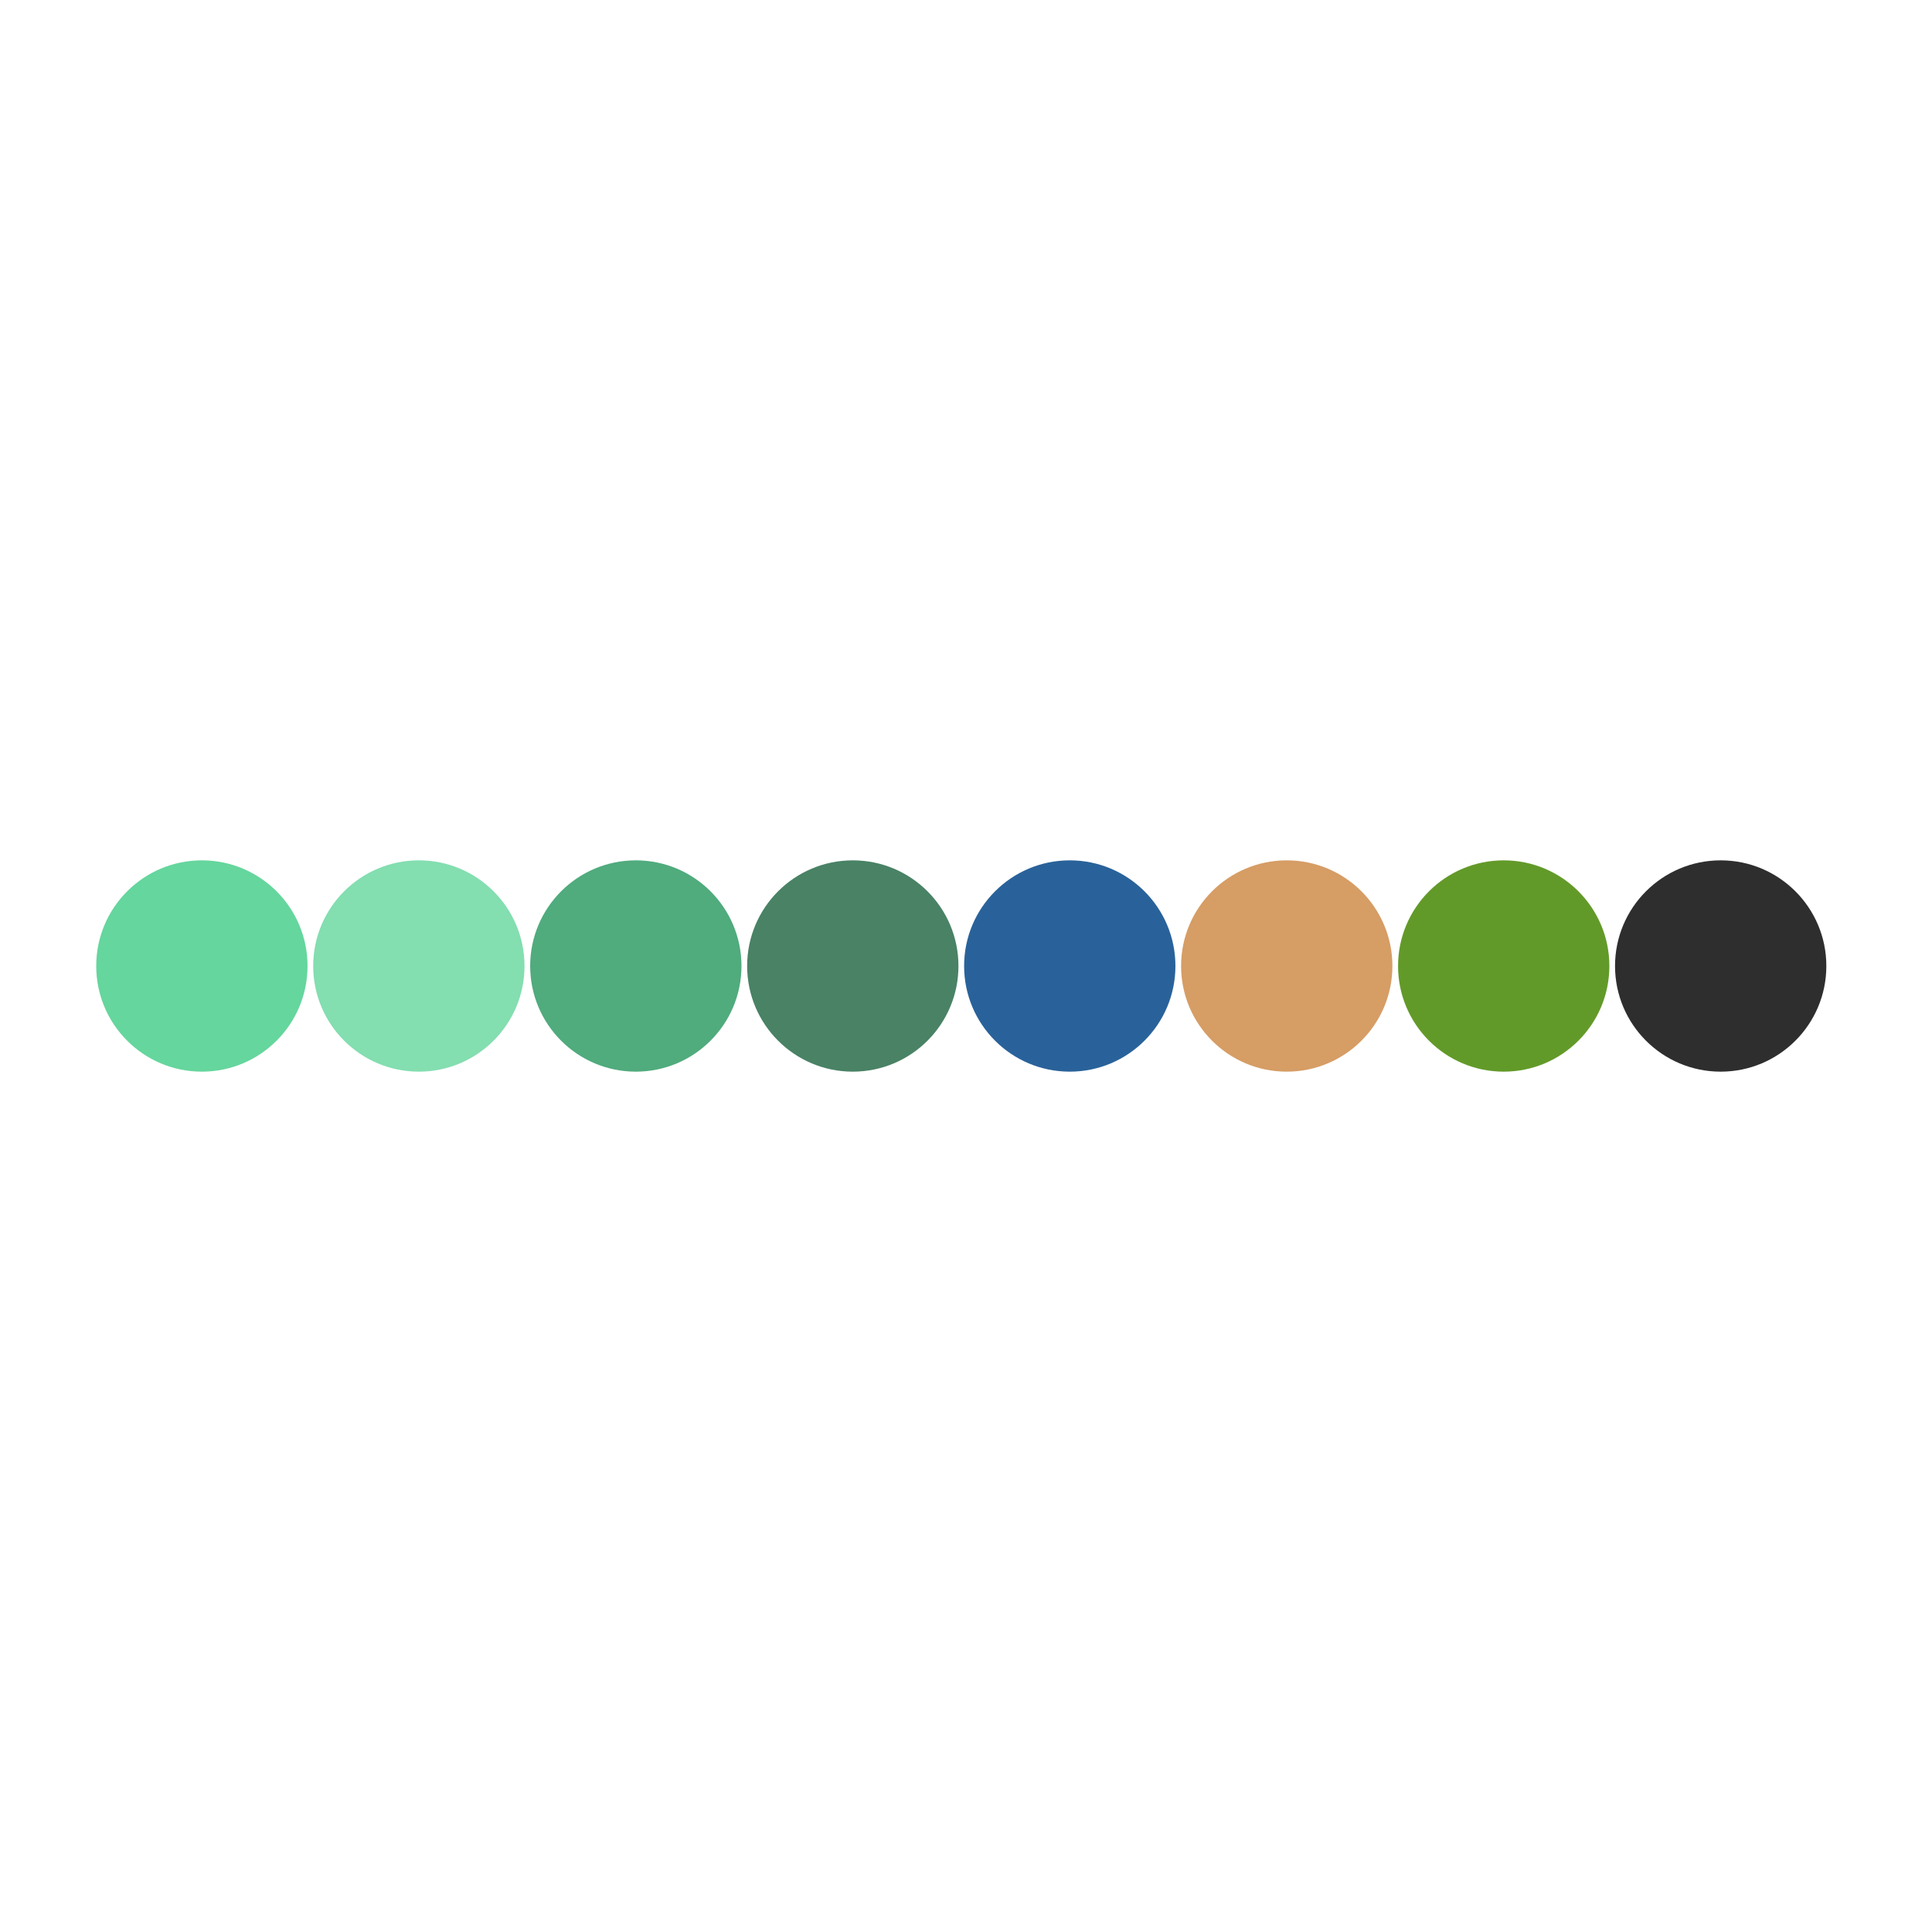
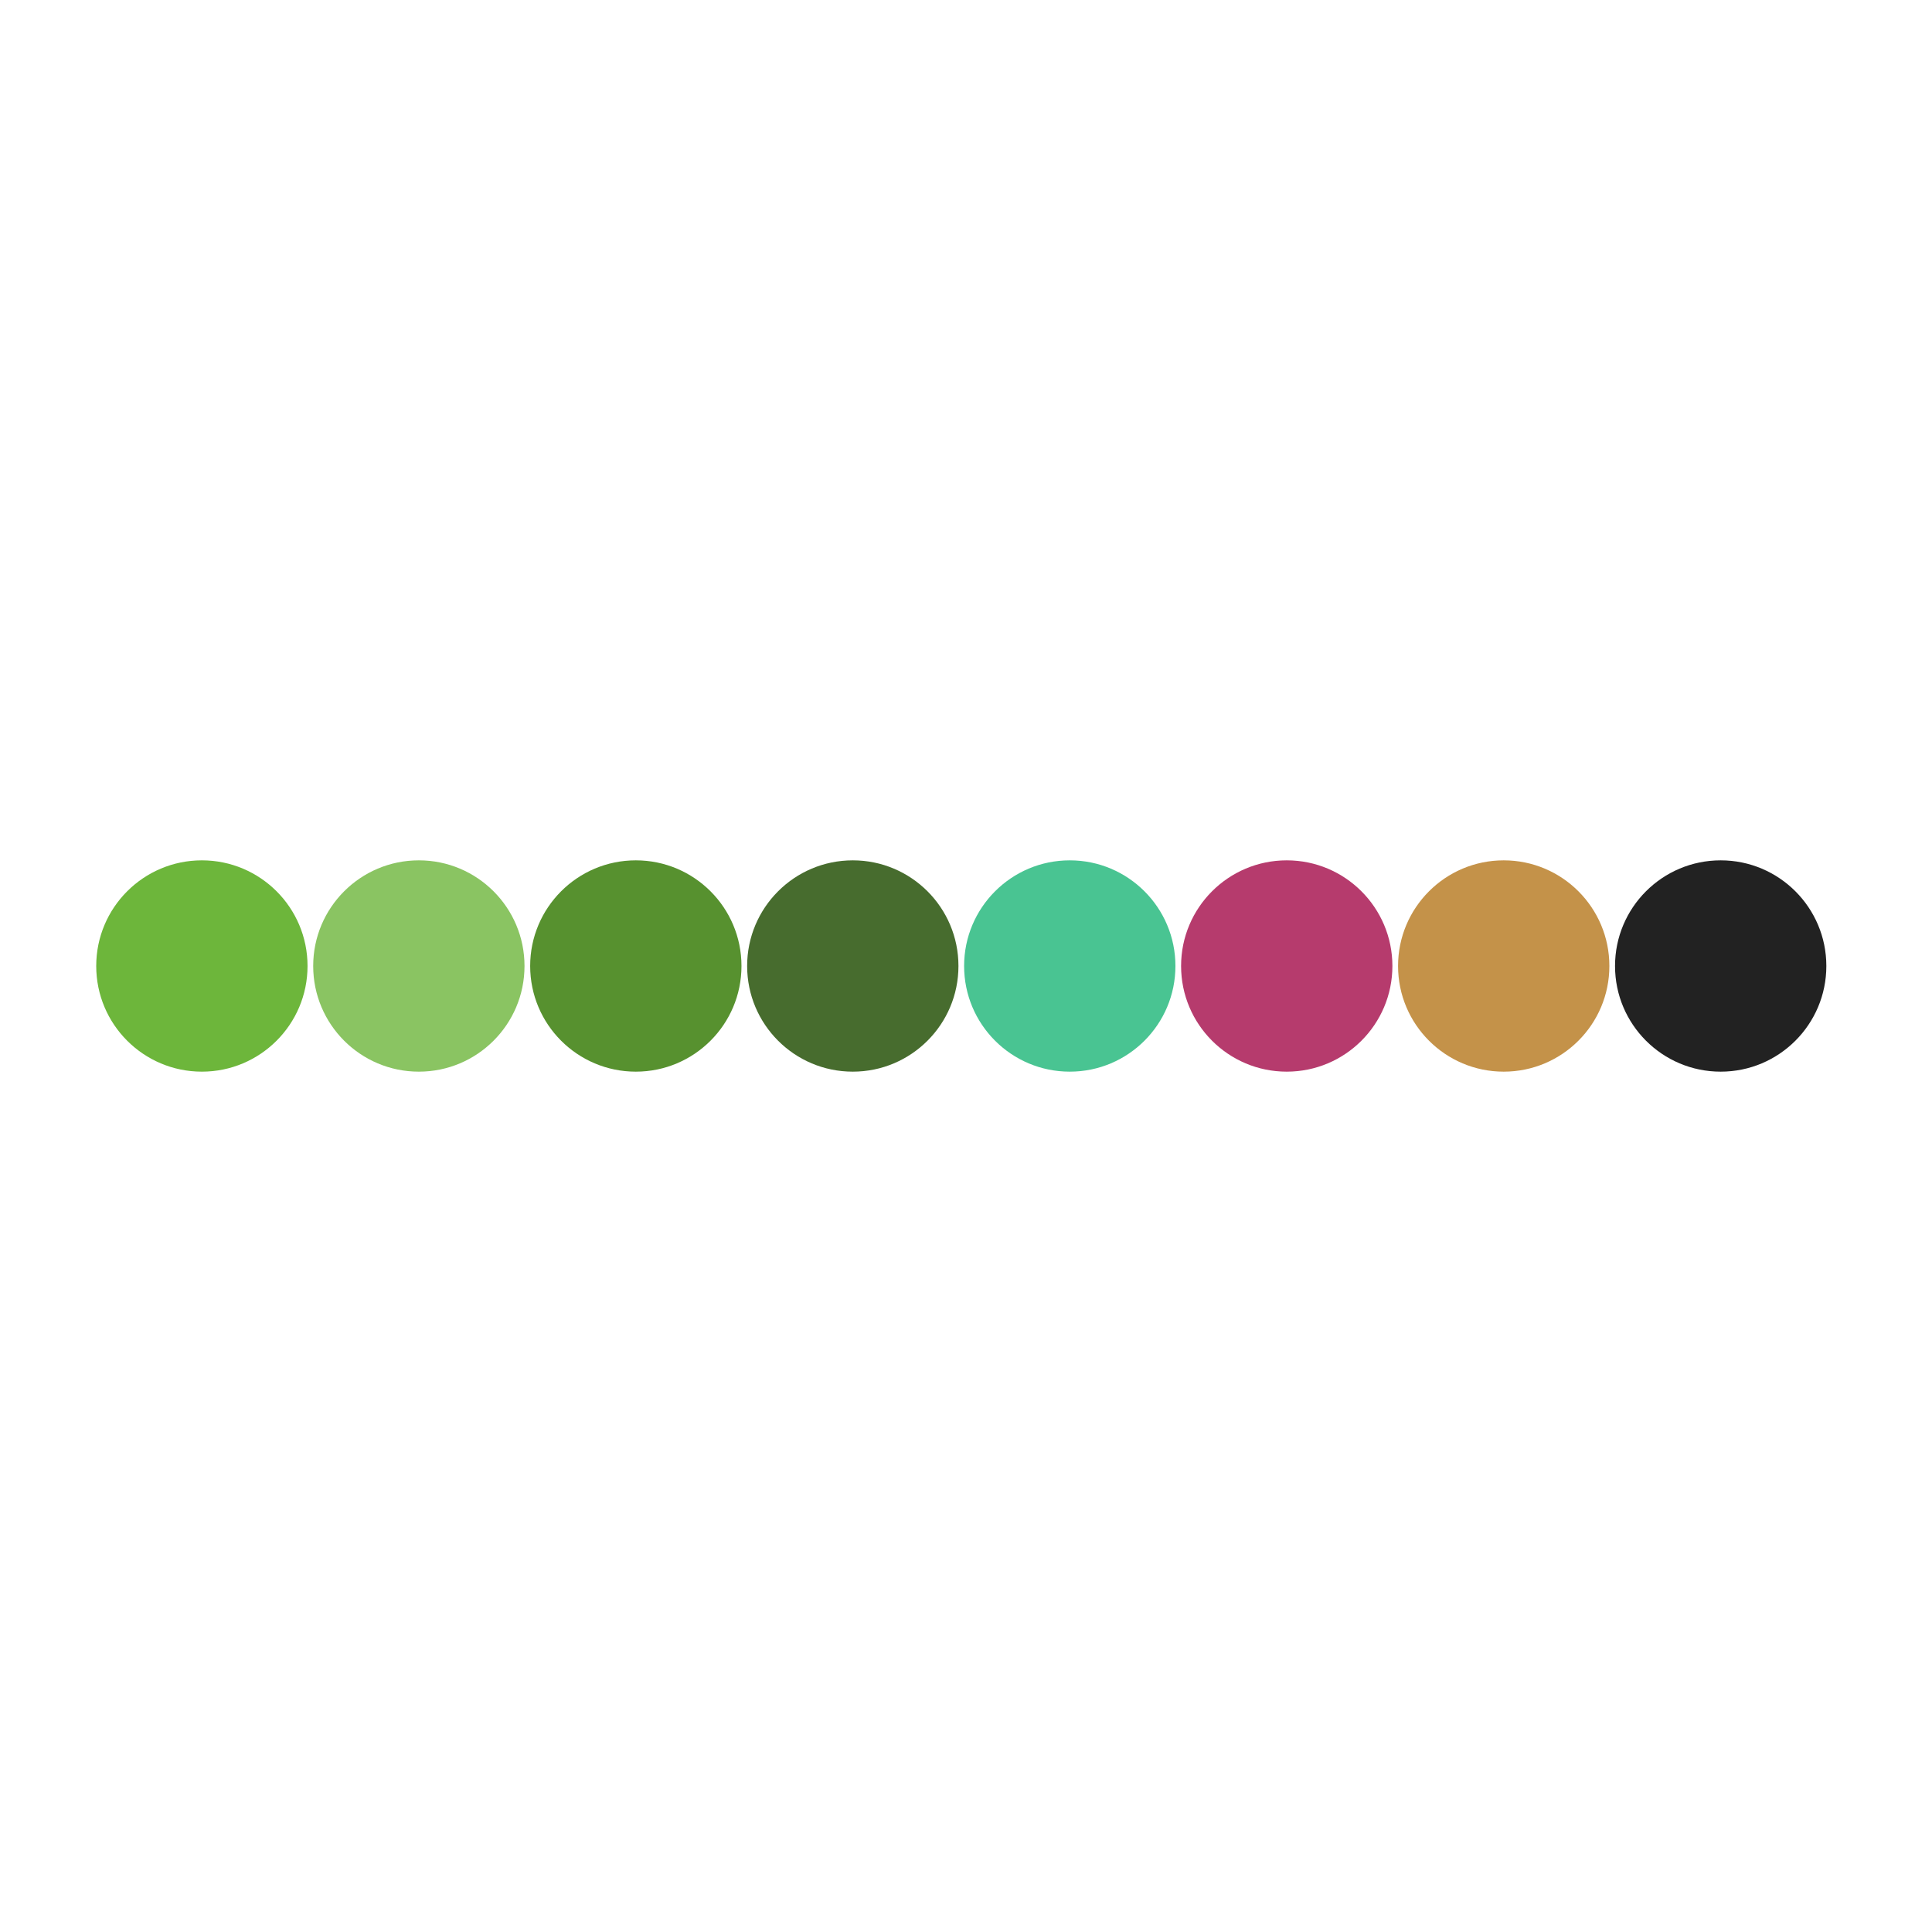
<svg xmlns="http://www.w3.org/2000/svg" width="1024" height="1024" viewBox="0 0 1024 1024">
  <rect x="0" y="0" width="1024" height="1024" fill="#FFFFFF" />
-   <circle cy="512" cx="107" r="56" fill="#65D69D" />
-   <circle cy="512" cx="222" r="56" fill="#83DEB0" />
-   <circle cy="512" cx="337" r="56" fill="#50AB7D" />
-   <circle cy="512" cx="452" r="56" fill="#498265" />
-   <circle cy="512" cx="567" r="56" fill="#29629A" />
-   <circle cy="512" cx="682" r="56" fill="#D69D65" />
-   <circle cy="512" cx="797" r="56" fill="#629A29" />
-   <circle cy="512" cx="912" r="56" fill="#2E2E2E" />
+   <circle cy="512" cx="107" r="56" fill="#6DB63B" />
+   <circle cy="512" cx="222" r="56" fill="#8AC462" />
+   <circle cy="512" cx="337" r="56" fill="#57912F" />
+   <circle cy="512" cx="452" r="56" fill="#476C2E" />
+   <circle cy="512" cx="567" r="56" fill="#49C492" />
+   <circle cy="512" cx="682" r="56" fill="#B63B6D" />
+   <circle cy="512" cx="797" r="56" fill="#C49249" />
+   <circle cy="512" cx="912" r="56" fill="#222222" />
</svg>
